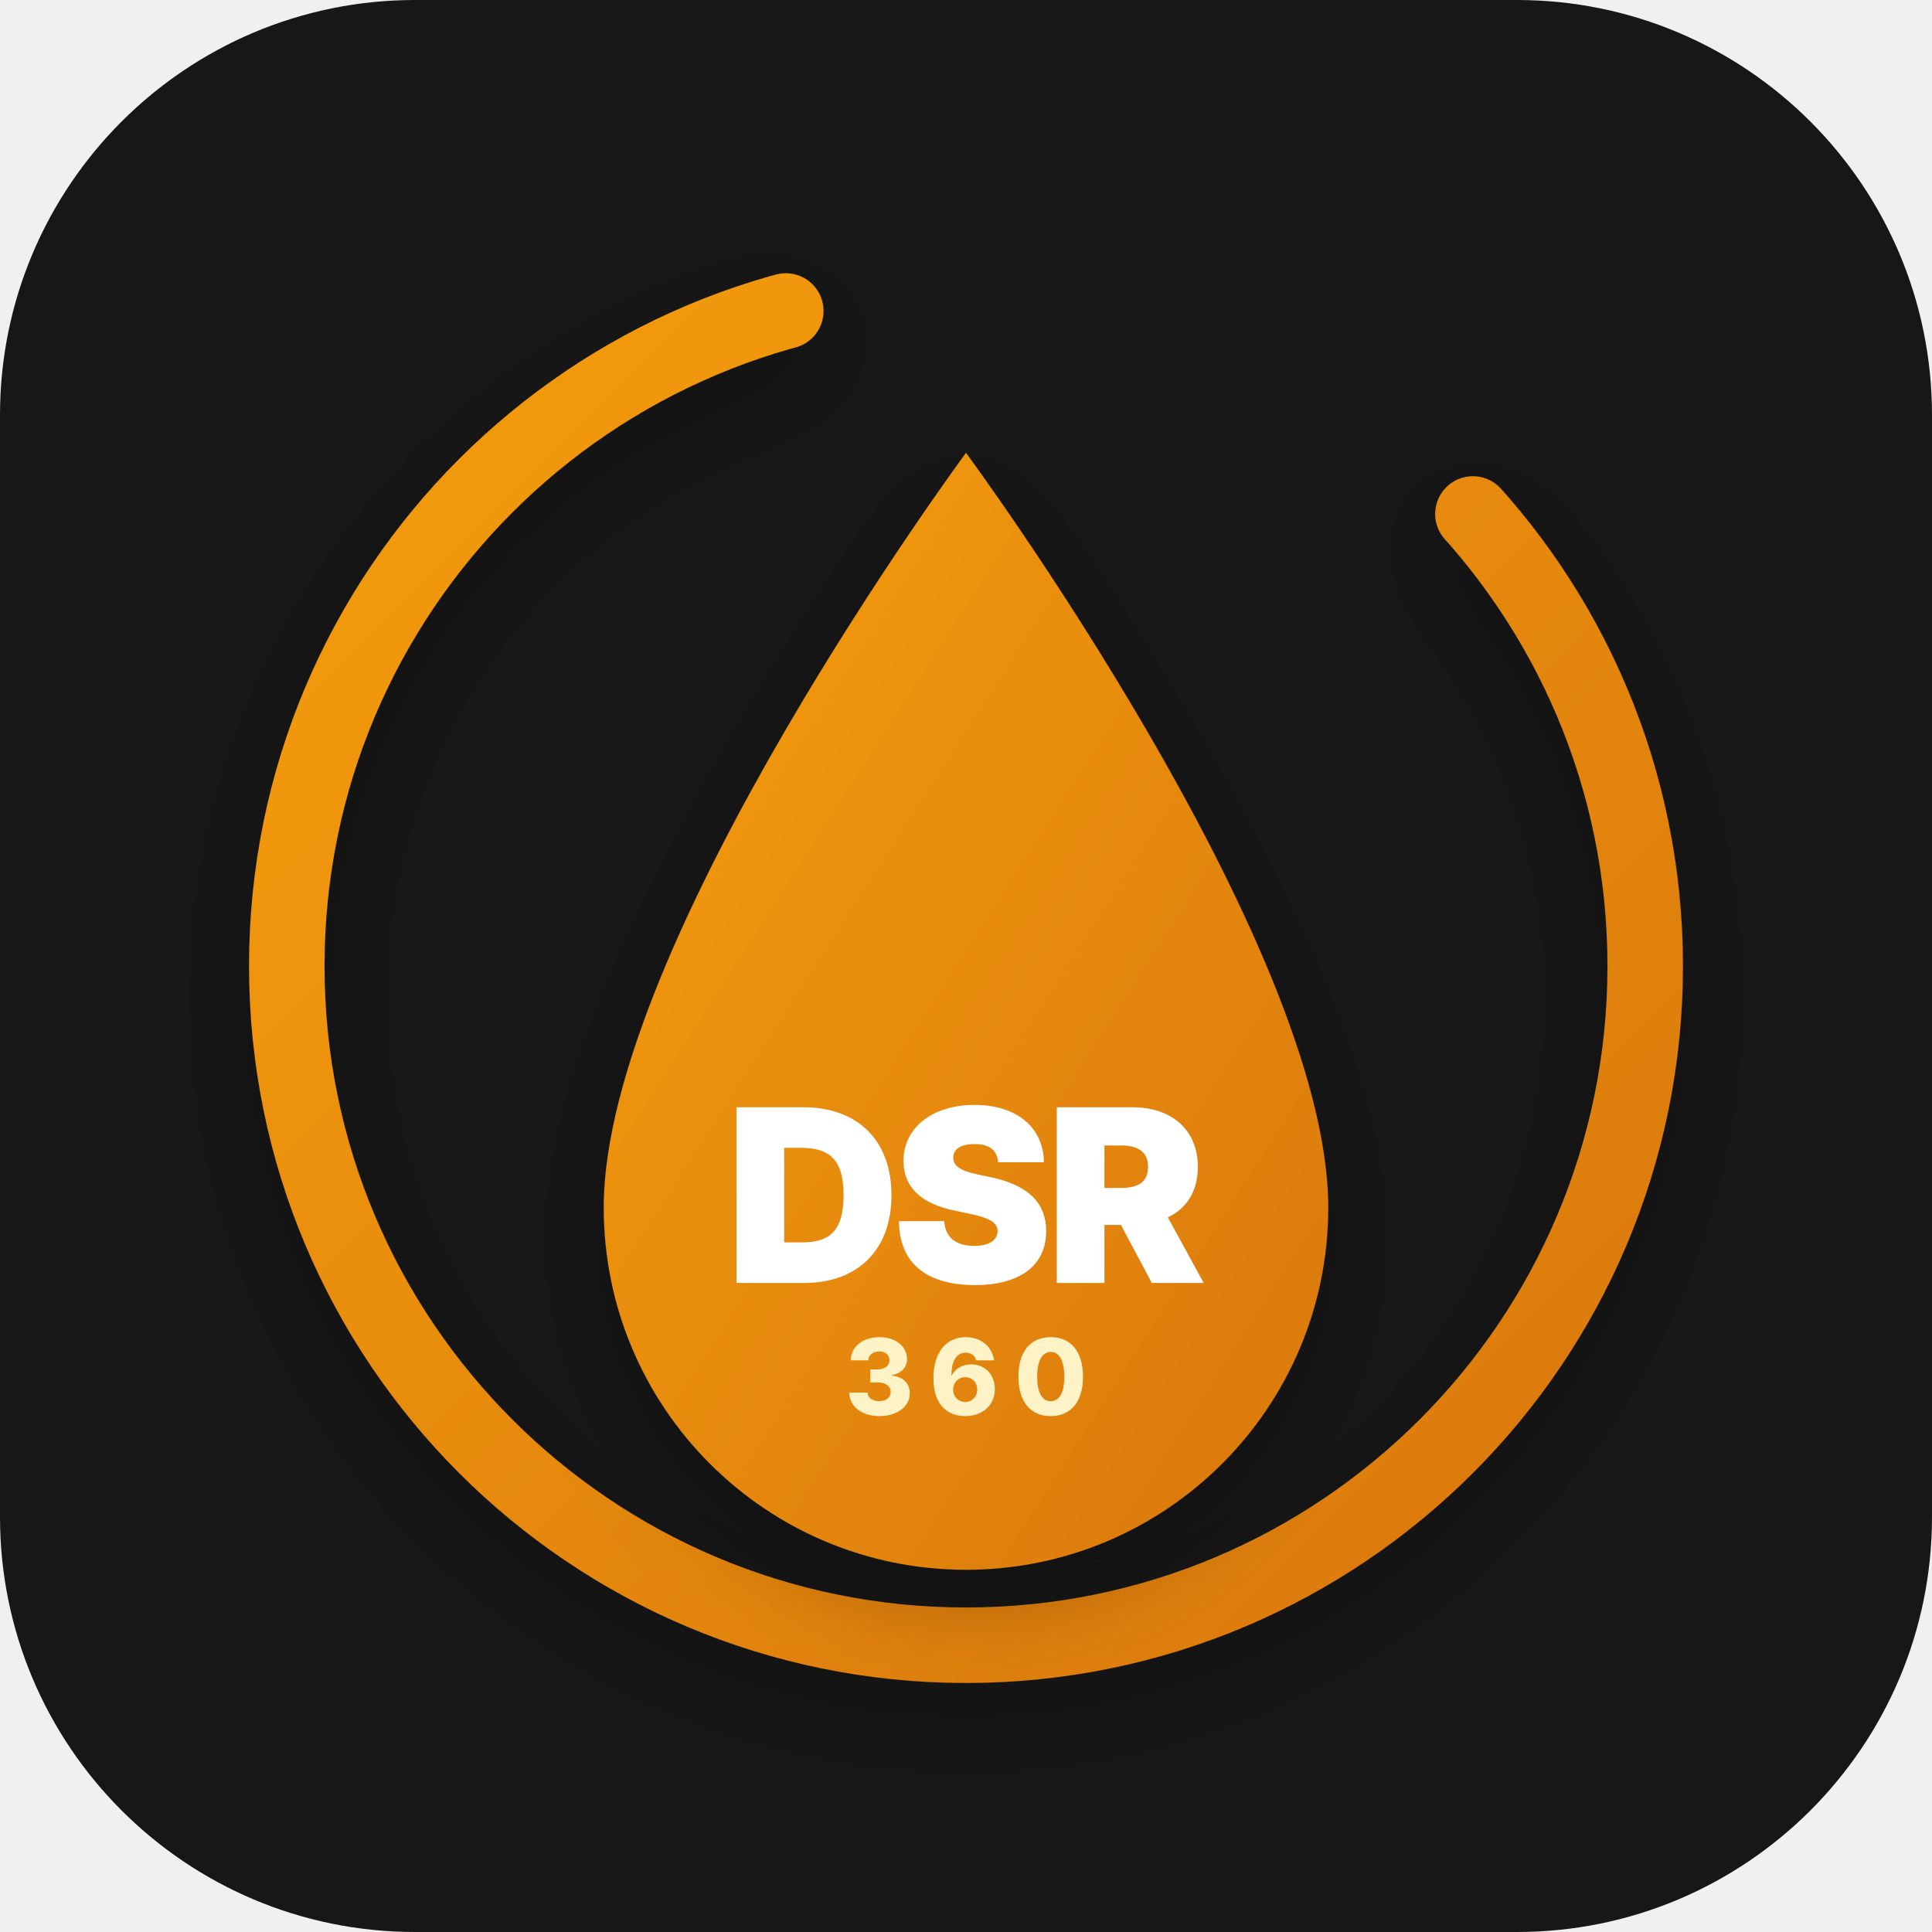
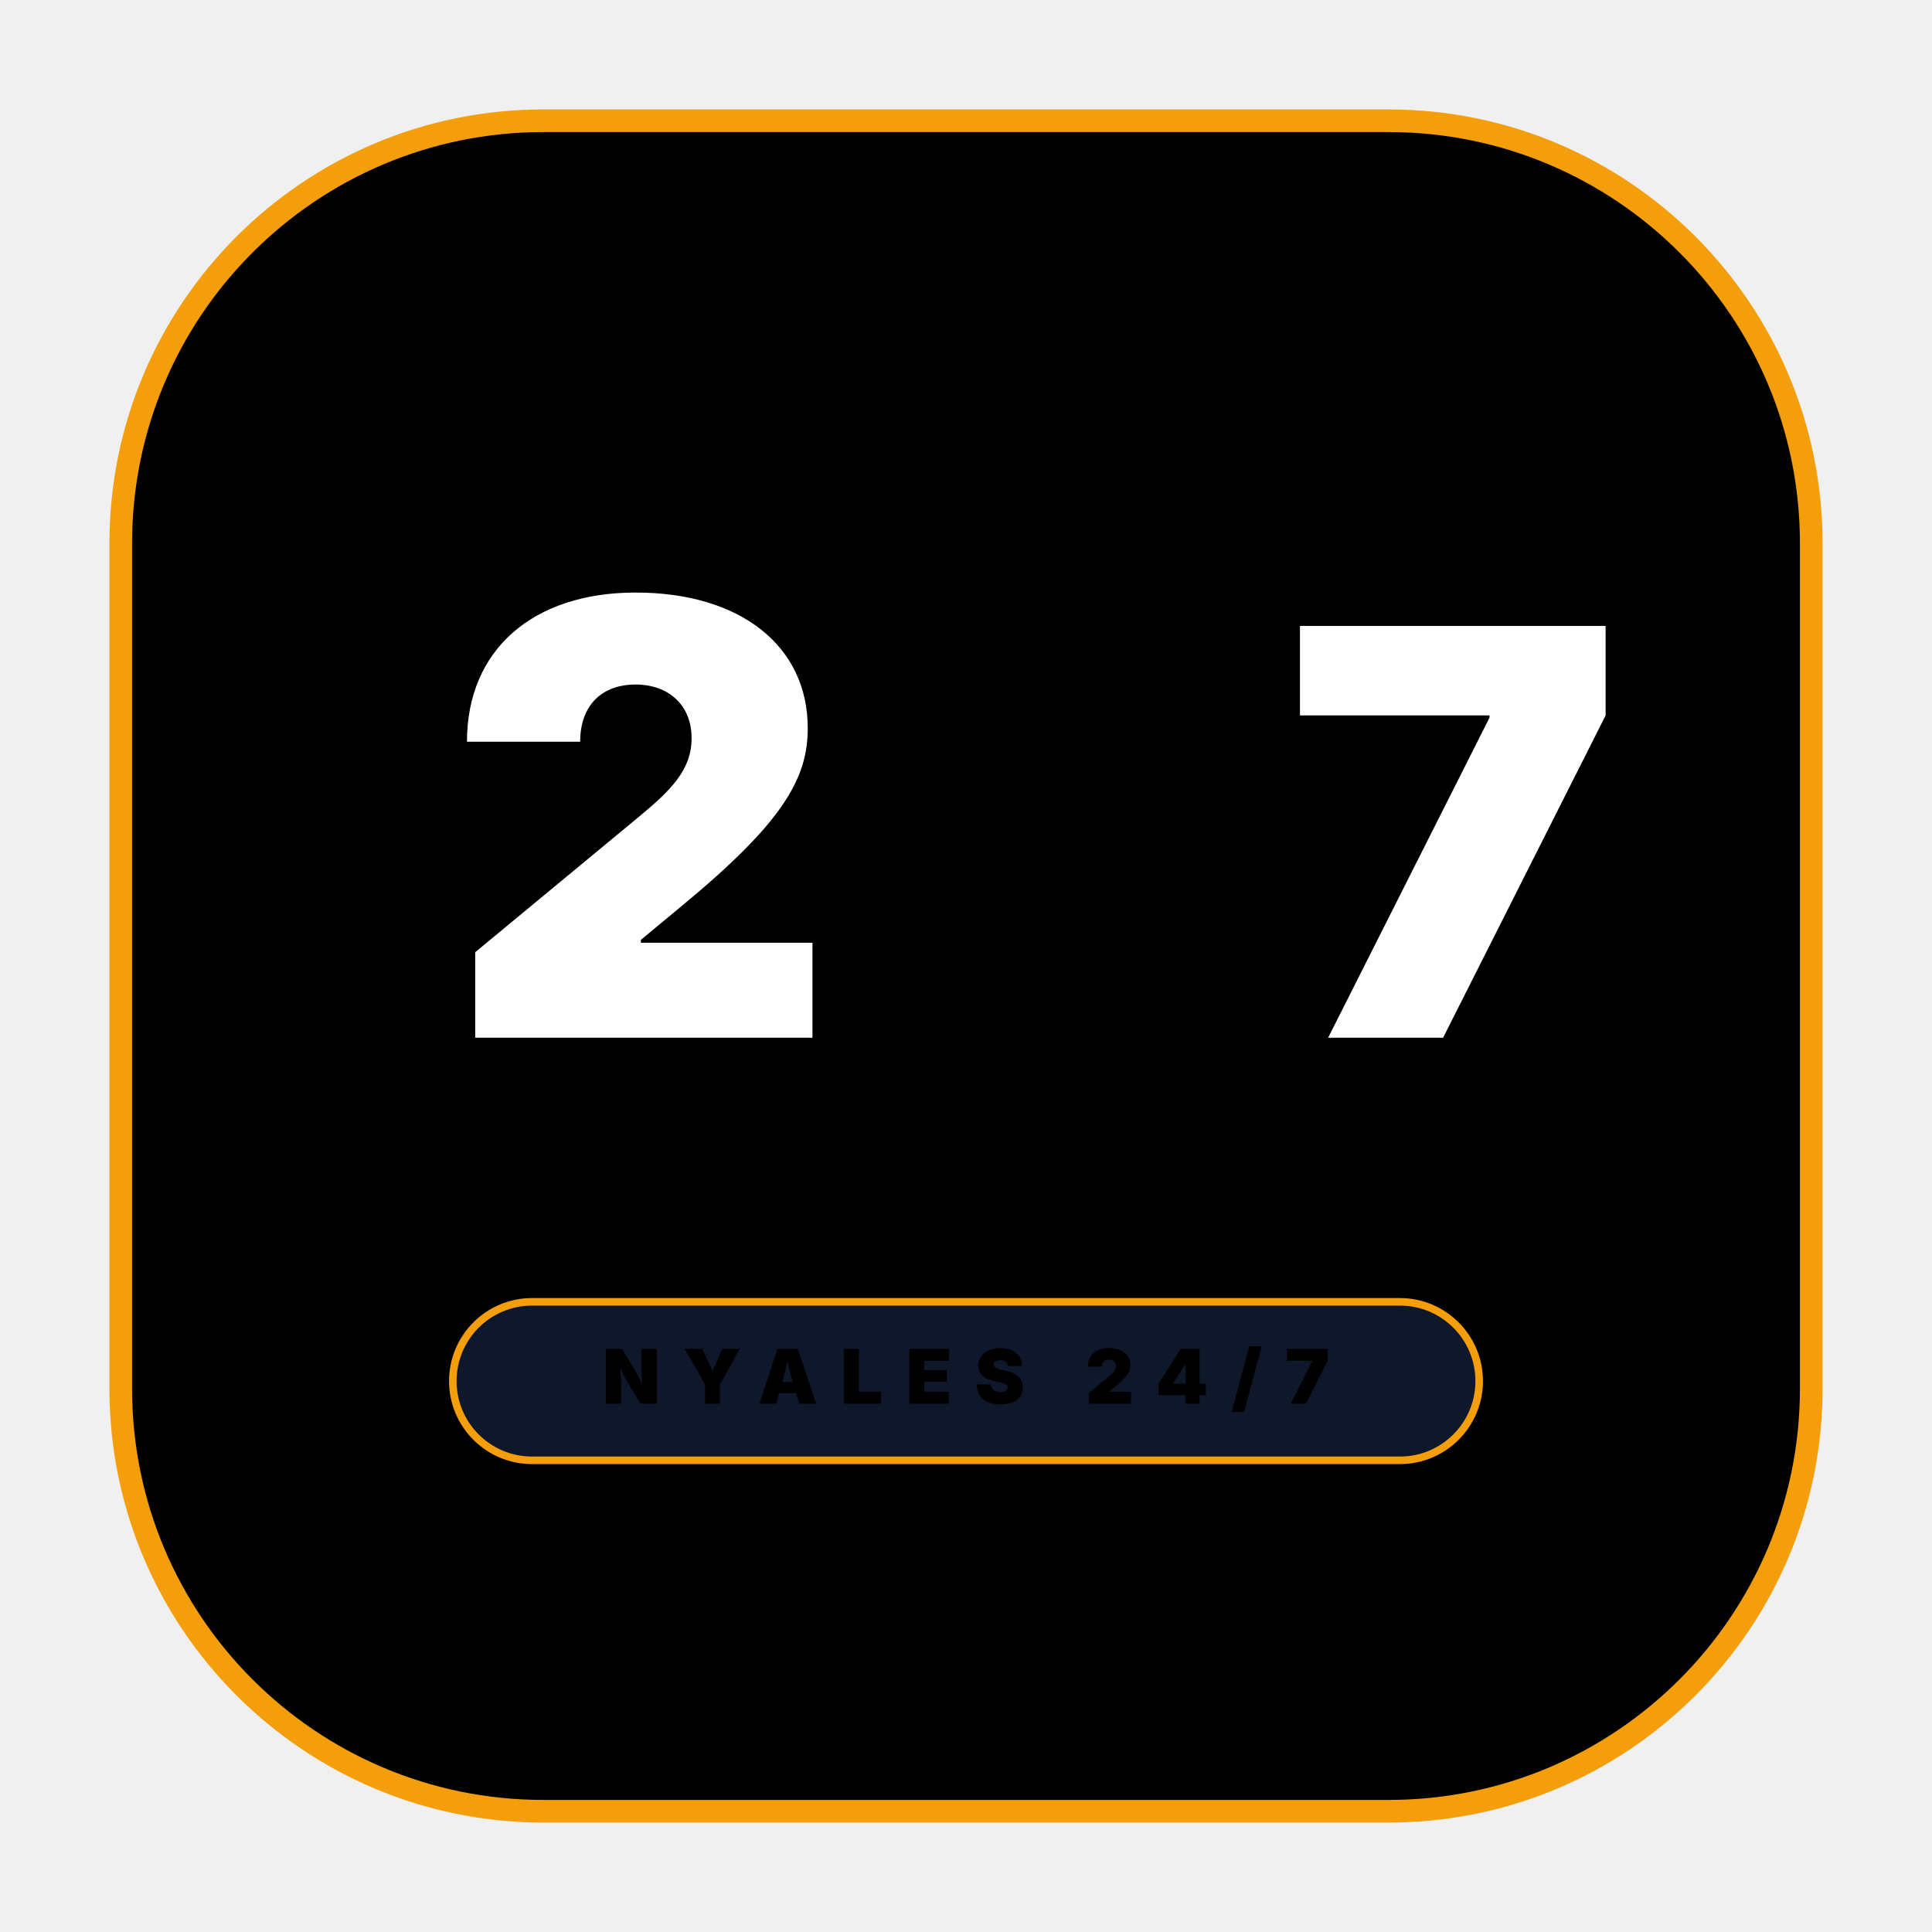
- <svg xmlns="http://www.w3.org/2000/svg" viewBox="0 0 512 512" width="512" height="512">
+ <svg xmlns="http://www.w3.org/2000/svg" viewBox="0 0 512 512" width="100%" height="100%">
  <defs>
-     <linearGradient id="dsrGrad" x1="0%" y1="0%" x2="100%" y2="100%">
-       <stop offset="0%" stop-color="#F59E0B" />
-       <stop offset="100%" stop-color="#D97706" />
+     <linearGradient id="nyalesDark512" x1="0%" y1="0%" x2="100%" y2="100%">
+       <stop offset="0%" stopColor="#1E293B" />
+       <stop offset="50%" stopColor="#0F172A" />
+       <stop offset="100%" stopColor="#020617" />
    </linearGradient>
-     <filter id="shadow" x="-10%" y="-10%" width="120%" height="120%">
-       <feDropShadow dx="0" dy="8" stdDeviation="12" flood-color="#000000" flood-opacity="0.25" />
-     </filter>
+     <linearGradient id="nyalesGold512" x1="0%" y1="0%" x2="100%" y2="100%">
+       <stop offset="0%" stopColor="#FDE68A" />
+       <stop offset="25%" stopColor="#F59E0B" />
+       <stop offset="70%" stopColor="#D97706" />
+       <stop offset="100%" stopColor="#B45309" />
+     </linearGradient>
  </defs>
-   <rect width="512" height="512" rx="110" fill="#171717" />
-   <circle cx="256" cy="256" r="180" fill="none" stroke="url(#dsrGrad)" stroke-width="20" stroke-dasharray="800 200" stroke-linecap="round" filter="url(#shadow)" />
-   <path d="M256 120 C256 120, 160 250, 160 320 C160 373.02, 202.98 416, 256 416 C309.02 416, 352 373.02, 352 320 C352 250, 256 120, 256 120 Z" fill="url(#dsrGrad)" filter="url(#shadow)" />
-   <text x="256" y="340" font-family="system-ui, -apple-system, sans-serif" font-size="64" font-weight="900" fill="#FFFFFF" text-anchor="middle" letter-spacing="-2">DSR</text>
-   <text x="256" y="375" font-family="system-ui, -apple-system, sans-serif" font-size="28" font-weight="800" fill="#FEF3C7" text-anchor="middle" letter-spacing="4">360</text>
+   <rect x="32" y="32" width="448" height="448" rx="112" fill="url(#nyalesDark512)" stroke="#F59E0B" stroke-width="6" />
+   <text x="170" y="275" font-family="'Inter', -apple-system, system-ui, sans-serif" font-size="160" font-weight="900" letter-spacing="-8" text-anchor="middle" fill="#FFFFFF">2</text>
+   <text x="268" y="275" font-family="'Inter', -apple-system, system-ui, sans-serif" font-size="160" font-weight="900" letter-spacing="-8" text-anchor="middle" fill="url(#nyalesGold512)">4</text>
+   <path d="M 335 155 L 305 325" stroke="url(#nyalesGold512)" stroke-width="14" stroke-linecap="round" />
+   <text x="385" y="275" font-family="'Inter', -apple-system, system-ui, sans-serif" font-size="150" font-weight="900" letter-spacing="-8" text-anchor="middle" fill="#FFFFFF">7</text>
+   <rect x="120" y="345" width="272" height="42" rx="21" fill="#0F172A" stroke="#F59E0B" stroke-width="2" />
+   <text x="256" y="372" font-family="'Inter', -apple-system, system-ui, sans-serif" font-size="20" font-weight="900" letter-spacing="6" text-anchor="middle" fill="url(#nyalesGold512)">NYALES 24/7</text>
</svg>
